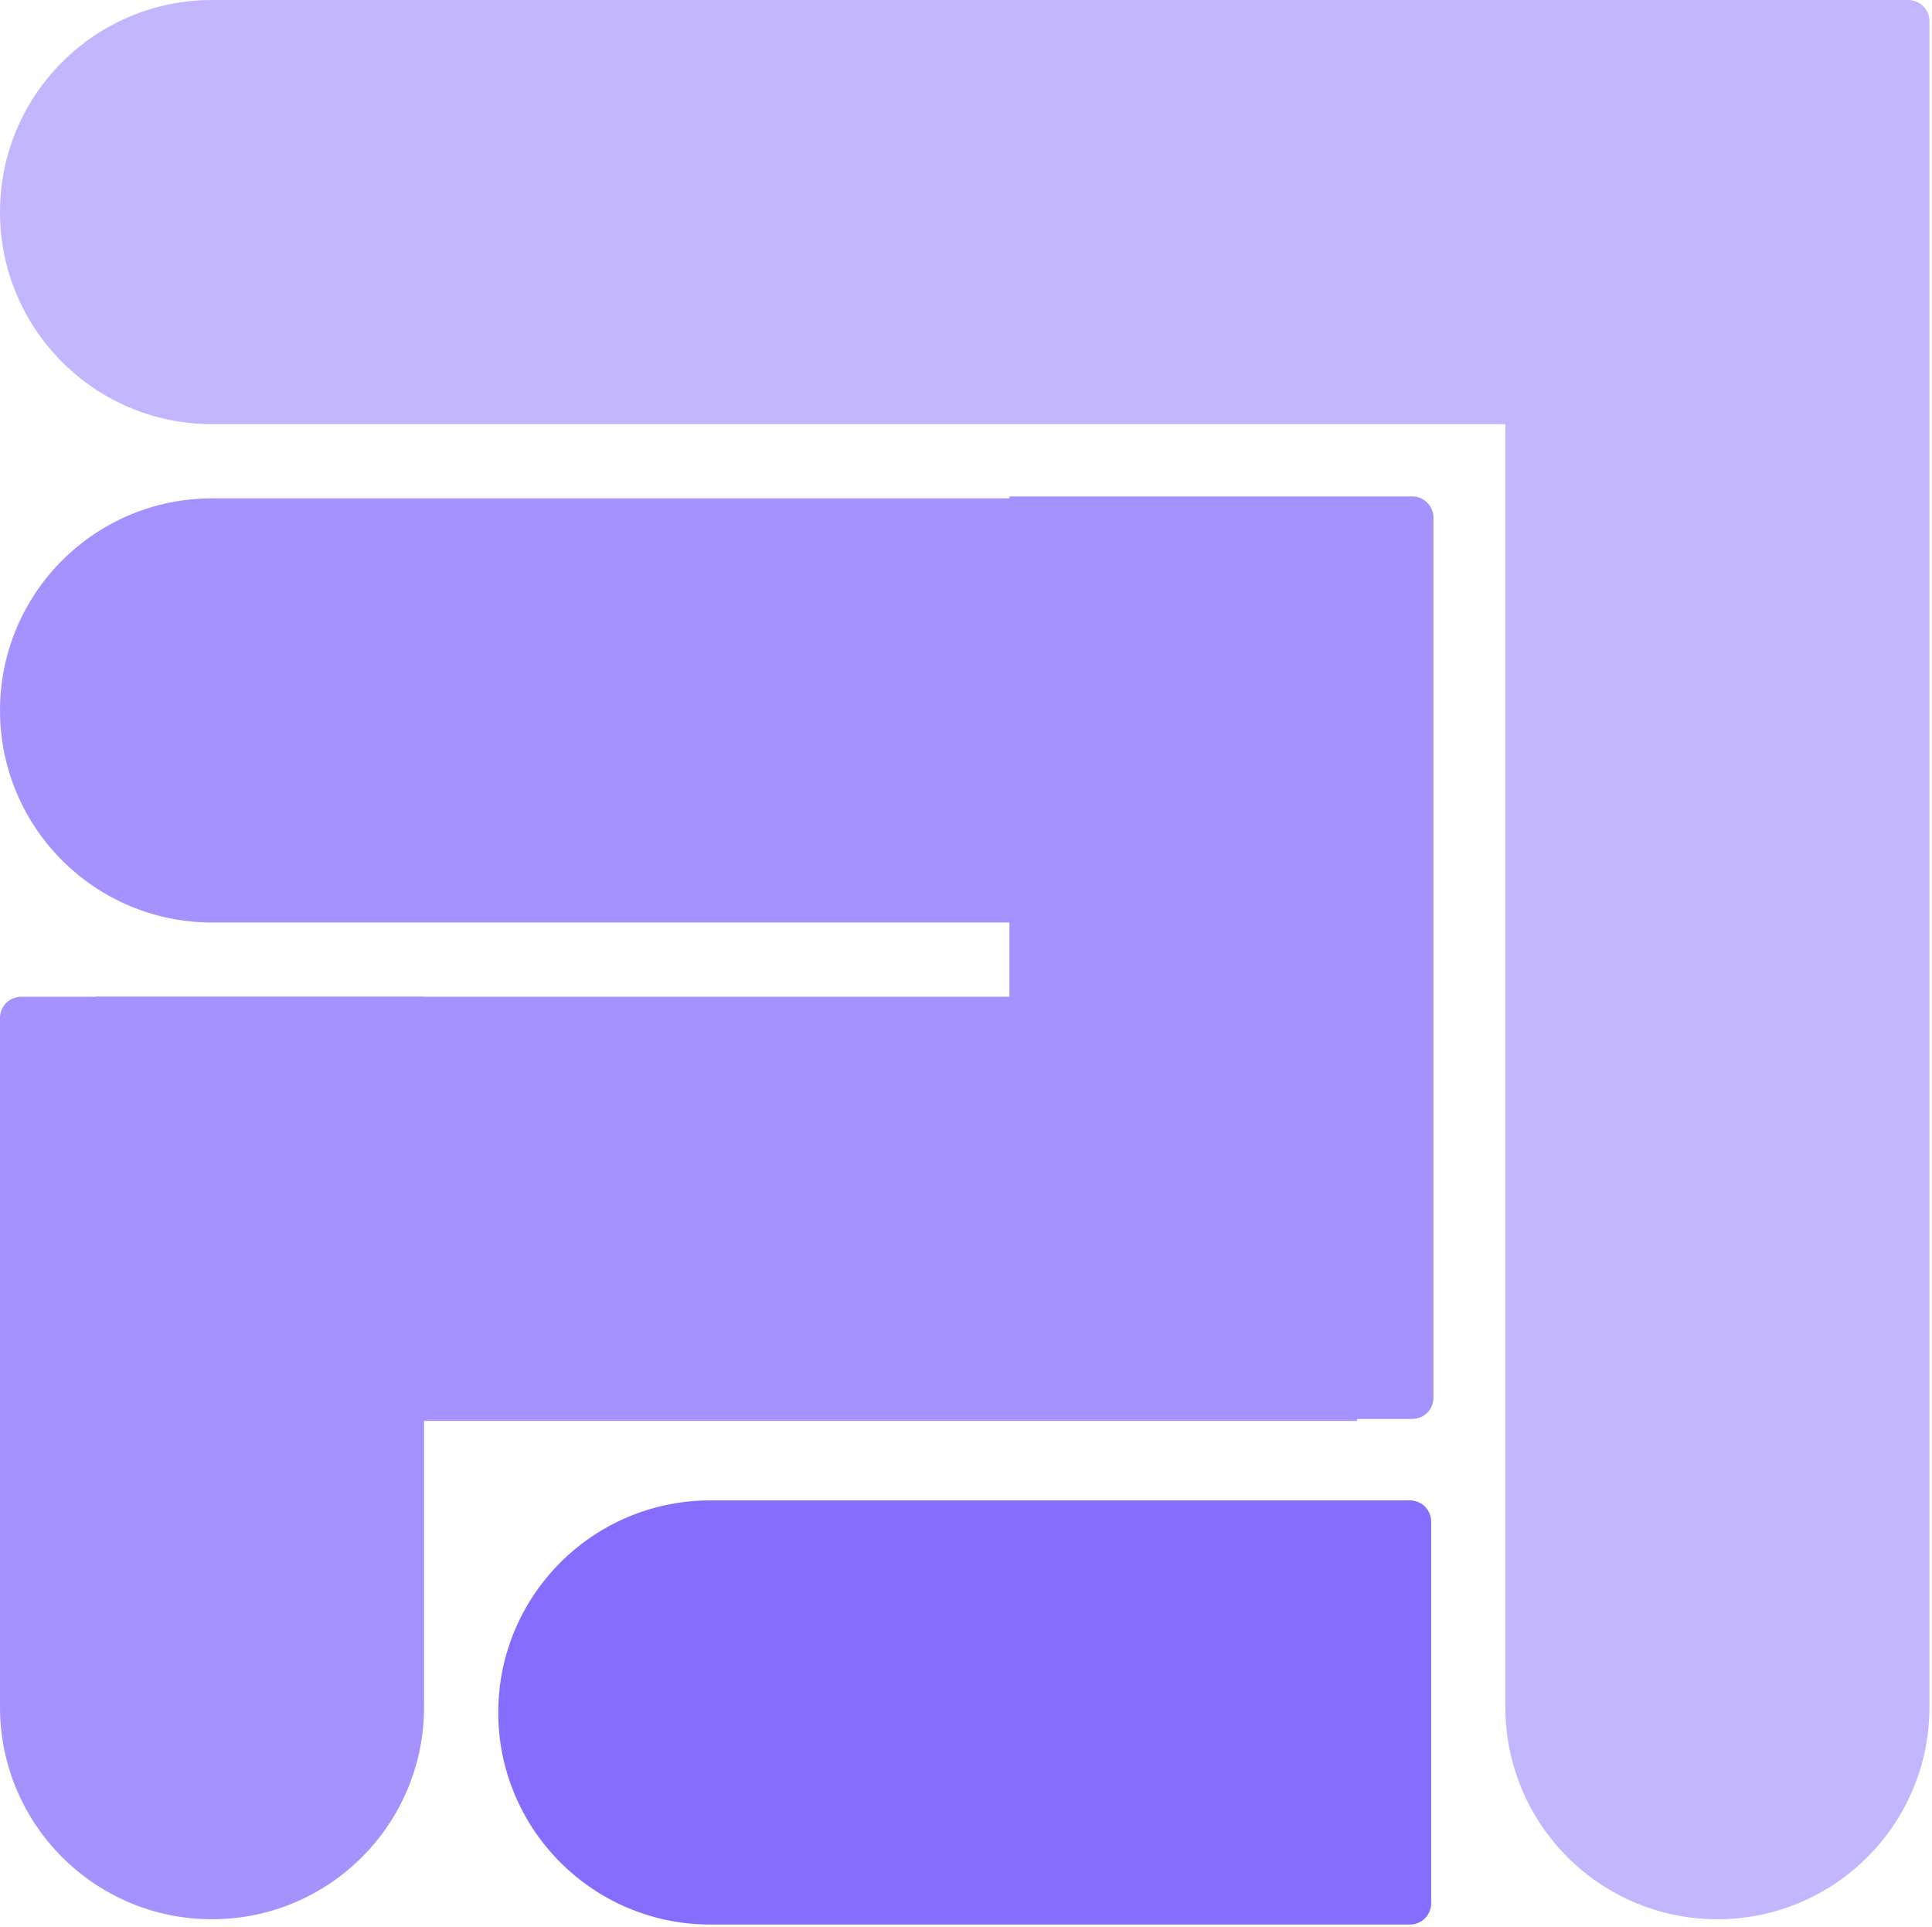
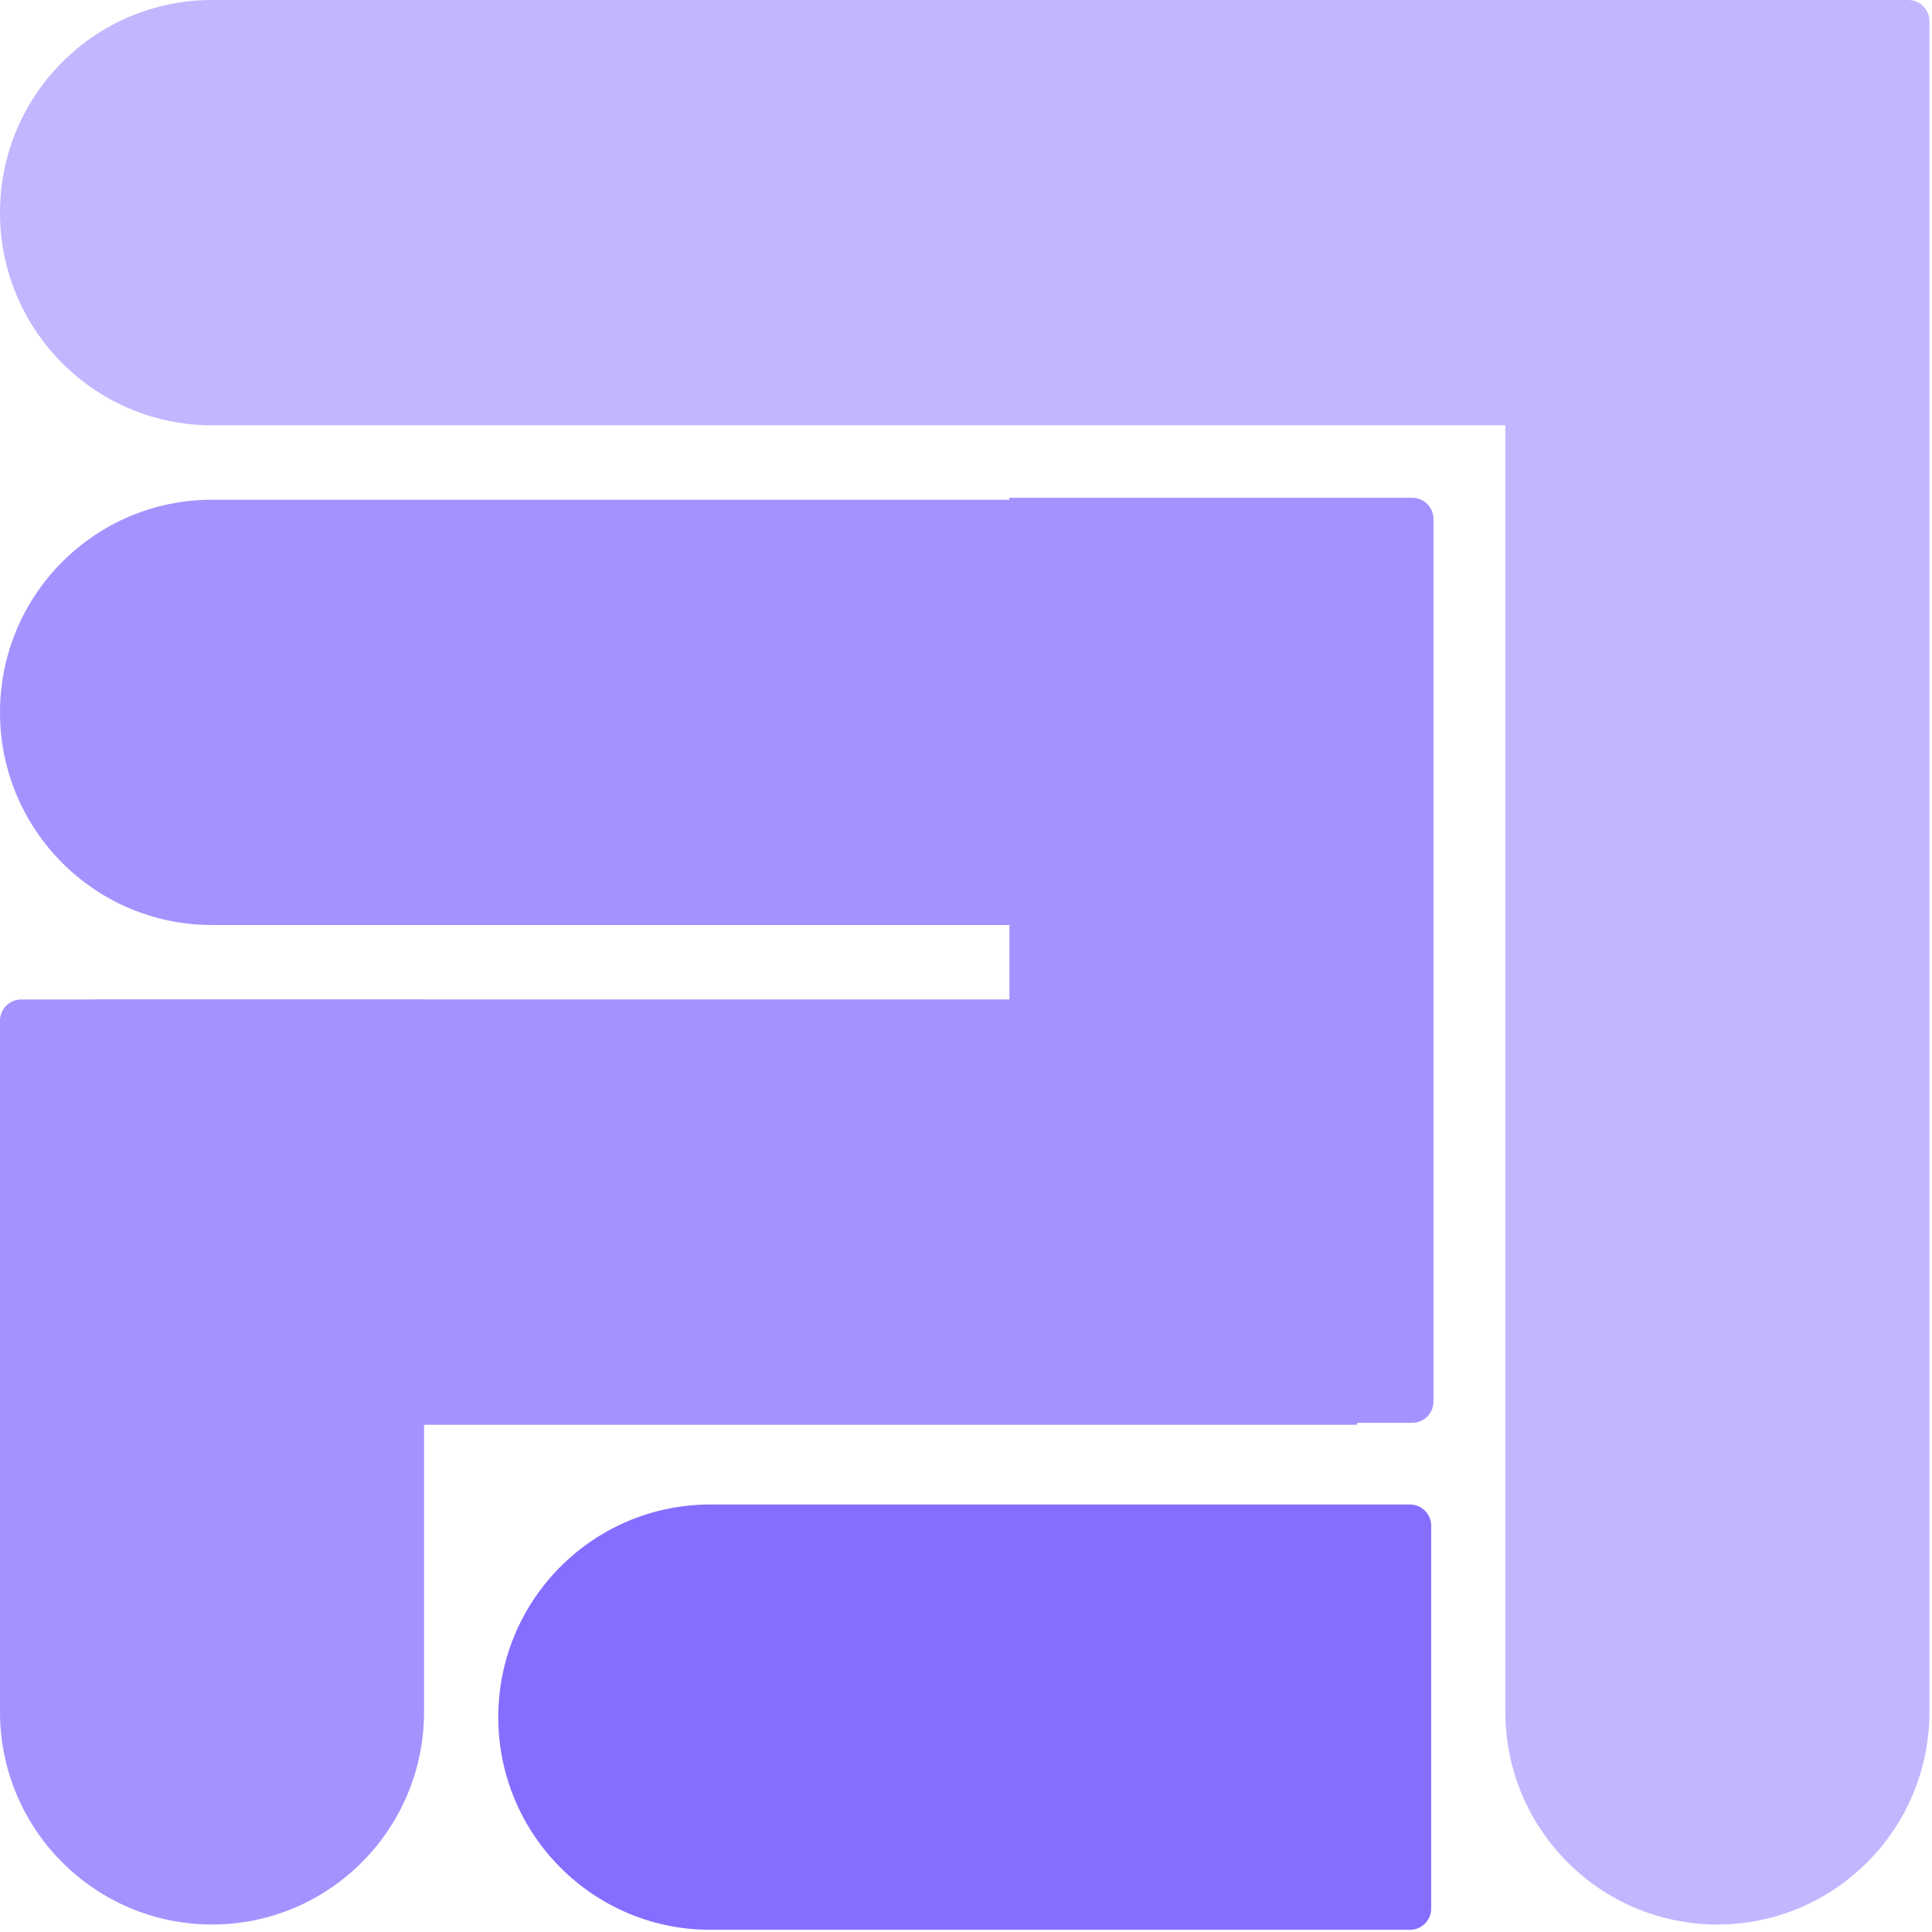
- <svg xmlns="http://www.w3.org/2000/svg" width="340" height="339" viewBox="0 0 340 339" fill="none">
+ <svg xmlns="http://www.w3.org/2000/svg" width="340" height="340" viewBox="0 0 340 339" preserveAspectRatio="none" fill="none">
  <path d="M87.686 301.302C87.686 280.695 104.391 263.989 124.999 263.989H248.132C250.192 263.989 251.863 265.66 251.863 267.721V334.884C251.863 336.945 250.192 338.615 248.132 338.615H124.999C104.391 338.615 87.686 321.91 87.686 301.302Z" fill="#876DFF" />
  <path d="M0 37.313C0 16.706 16.706 0 37.313 0H319.026V74.626H37.313C16.706 74.626 0 57.92 0 37.313Z" fill="#C3B6FF" />
  <path d="M302.235 337.683C281.627 337.683 264.922 320.978 264.922 300.37L264.922 0L335.817 0C337.877 0 339.548 1.671 339.548 3.732L339.548 300.37C339.548 320.977 322.842 337.683 302.235 337.683Z" fill="#C3B6FF" />
  <path d="M0 124.999C0 104.391 16.706 87.686 37.313 87.686H231.341V162.312H37.313C16.706 162.312 0 145.606 0 124.999Z" fill="#A592FF" />
  <rect x="16.791" y="175.372" width="222.012" height="74.626" fill="#A592FF" />
  <path d="M37.313 337.683C16.706 337.683 1.99212e-07 320.978 4.44953e-07 300.37L1.89105e-06 179.103C1.91563e-06 177.042 1.671 175.372 3.731 175.372L74.626 175.372L74.626 300.37C74.626 320.977 57.92 337.683 37.313 337.683Z" fill="#A592FF" />
  <path d="M177.641 249.657L177.641 87.346L248.535 87.346C250.596 87.346 252.267 89.016 252.267 91.077L252.267 245.926C252.267 247.987 250.596 249.657 248.535 249.657L177.641 249.657Z" fill="#A592FF" />
</svg>
